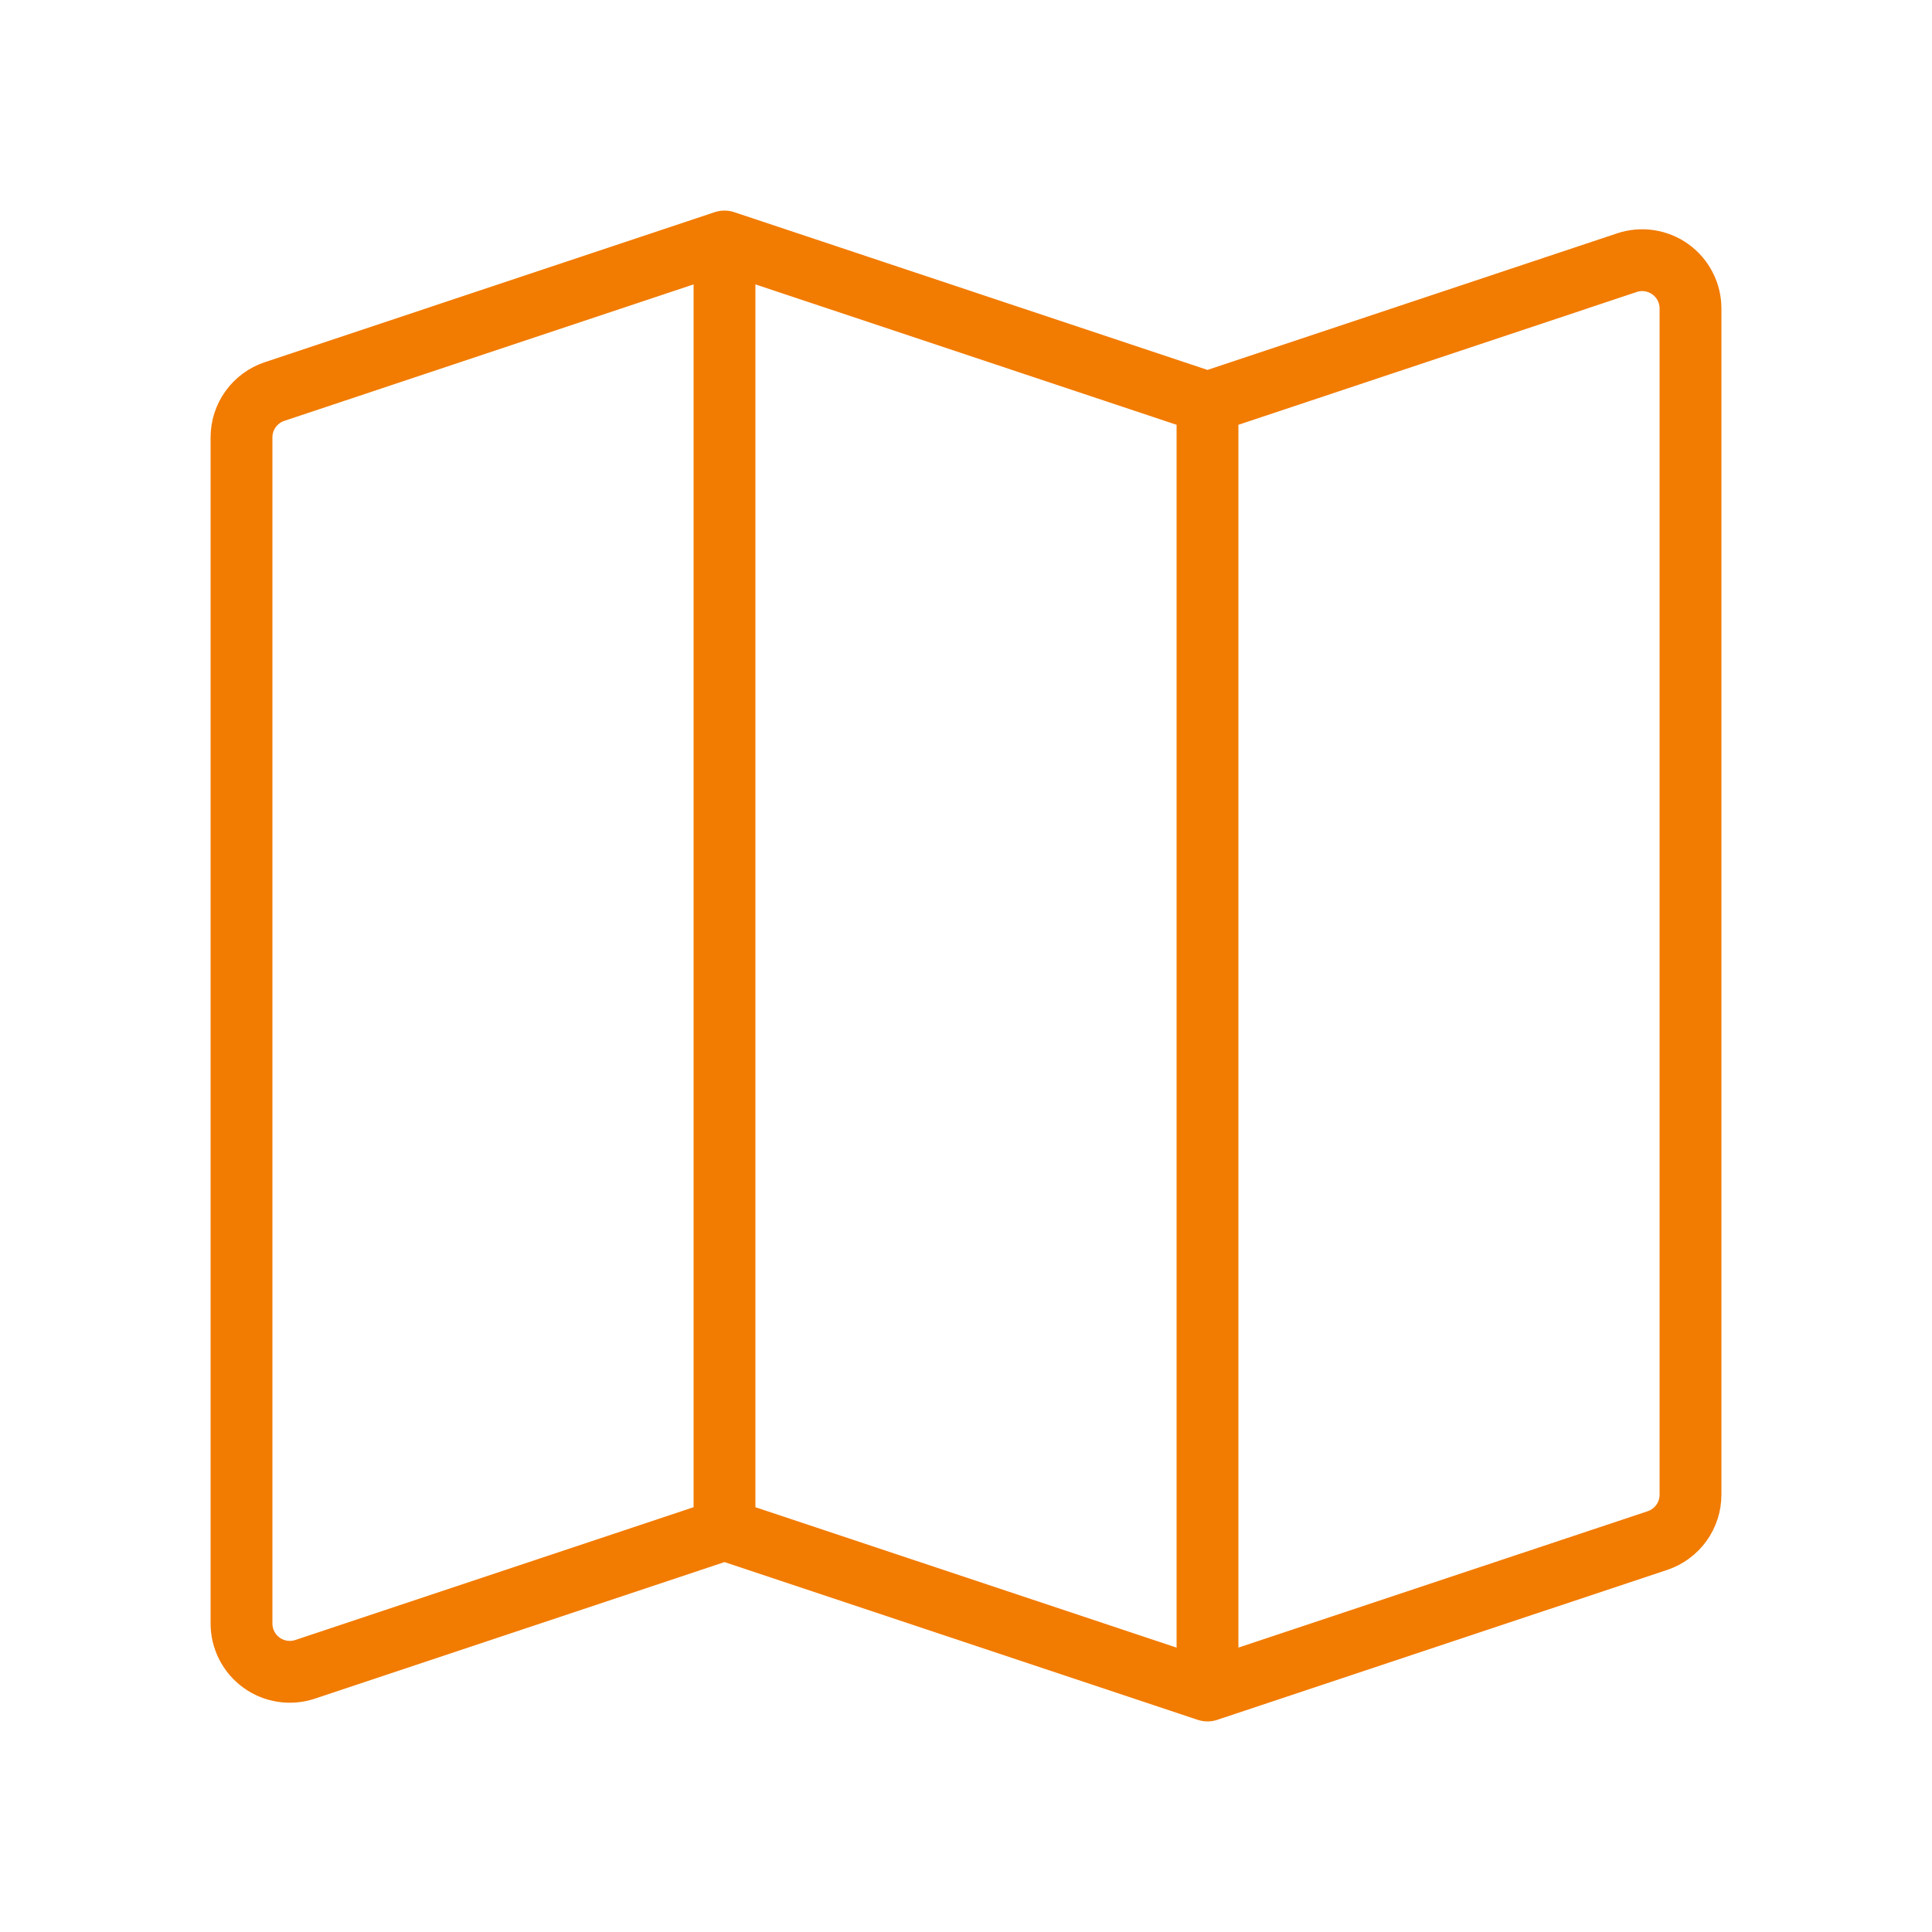
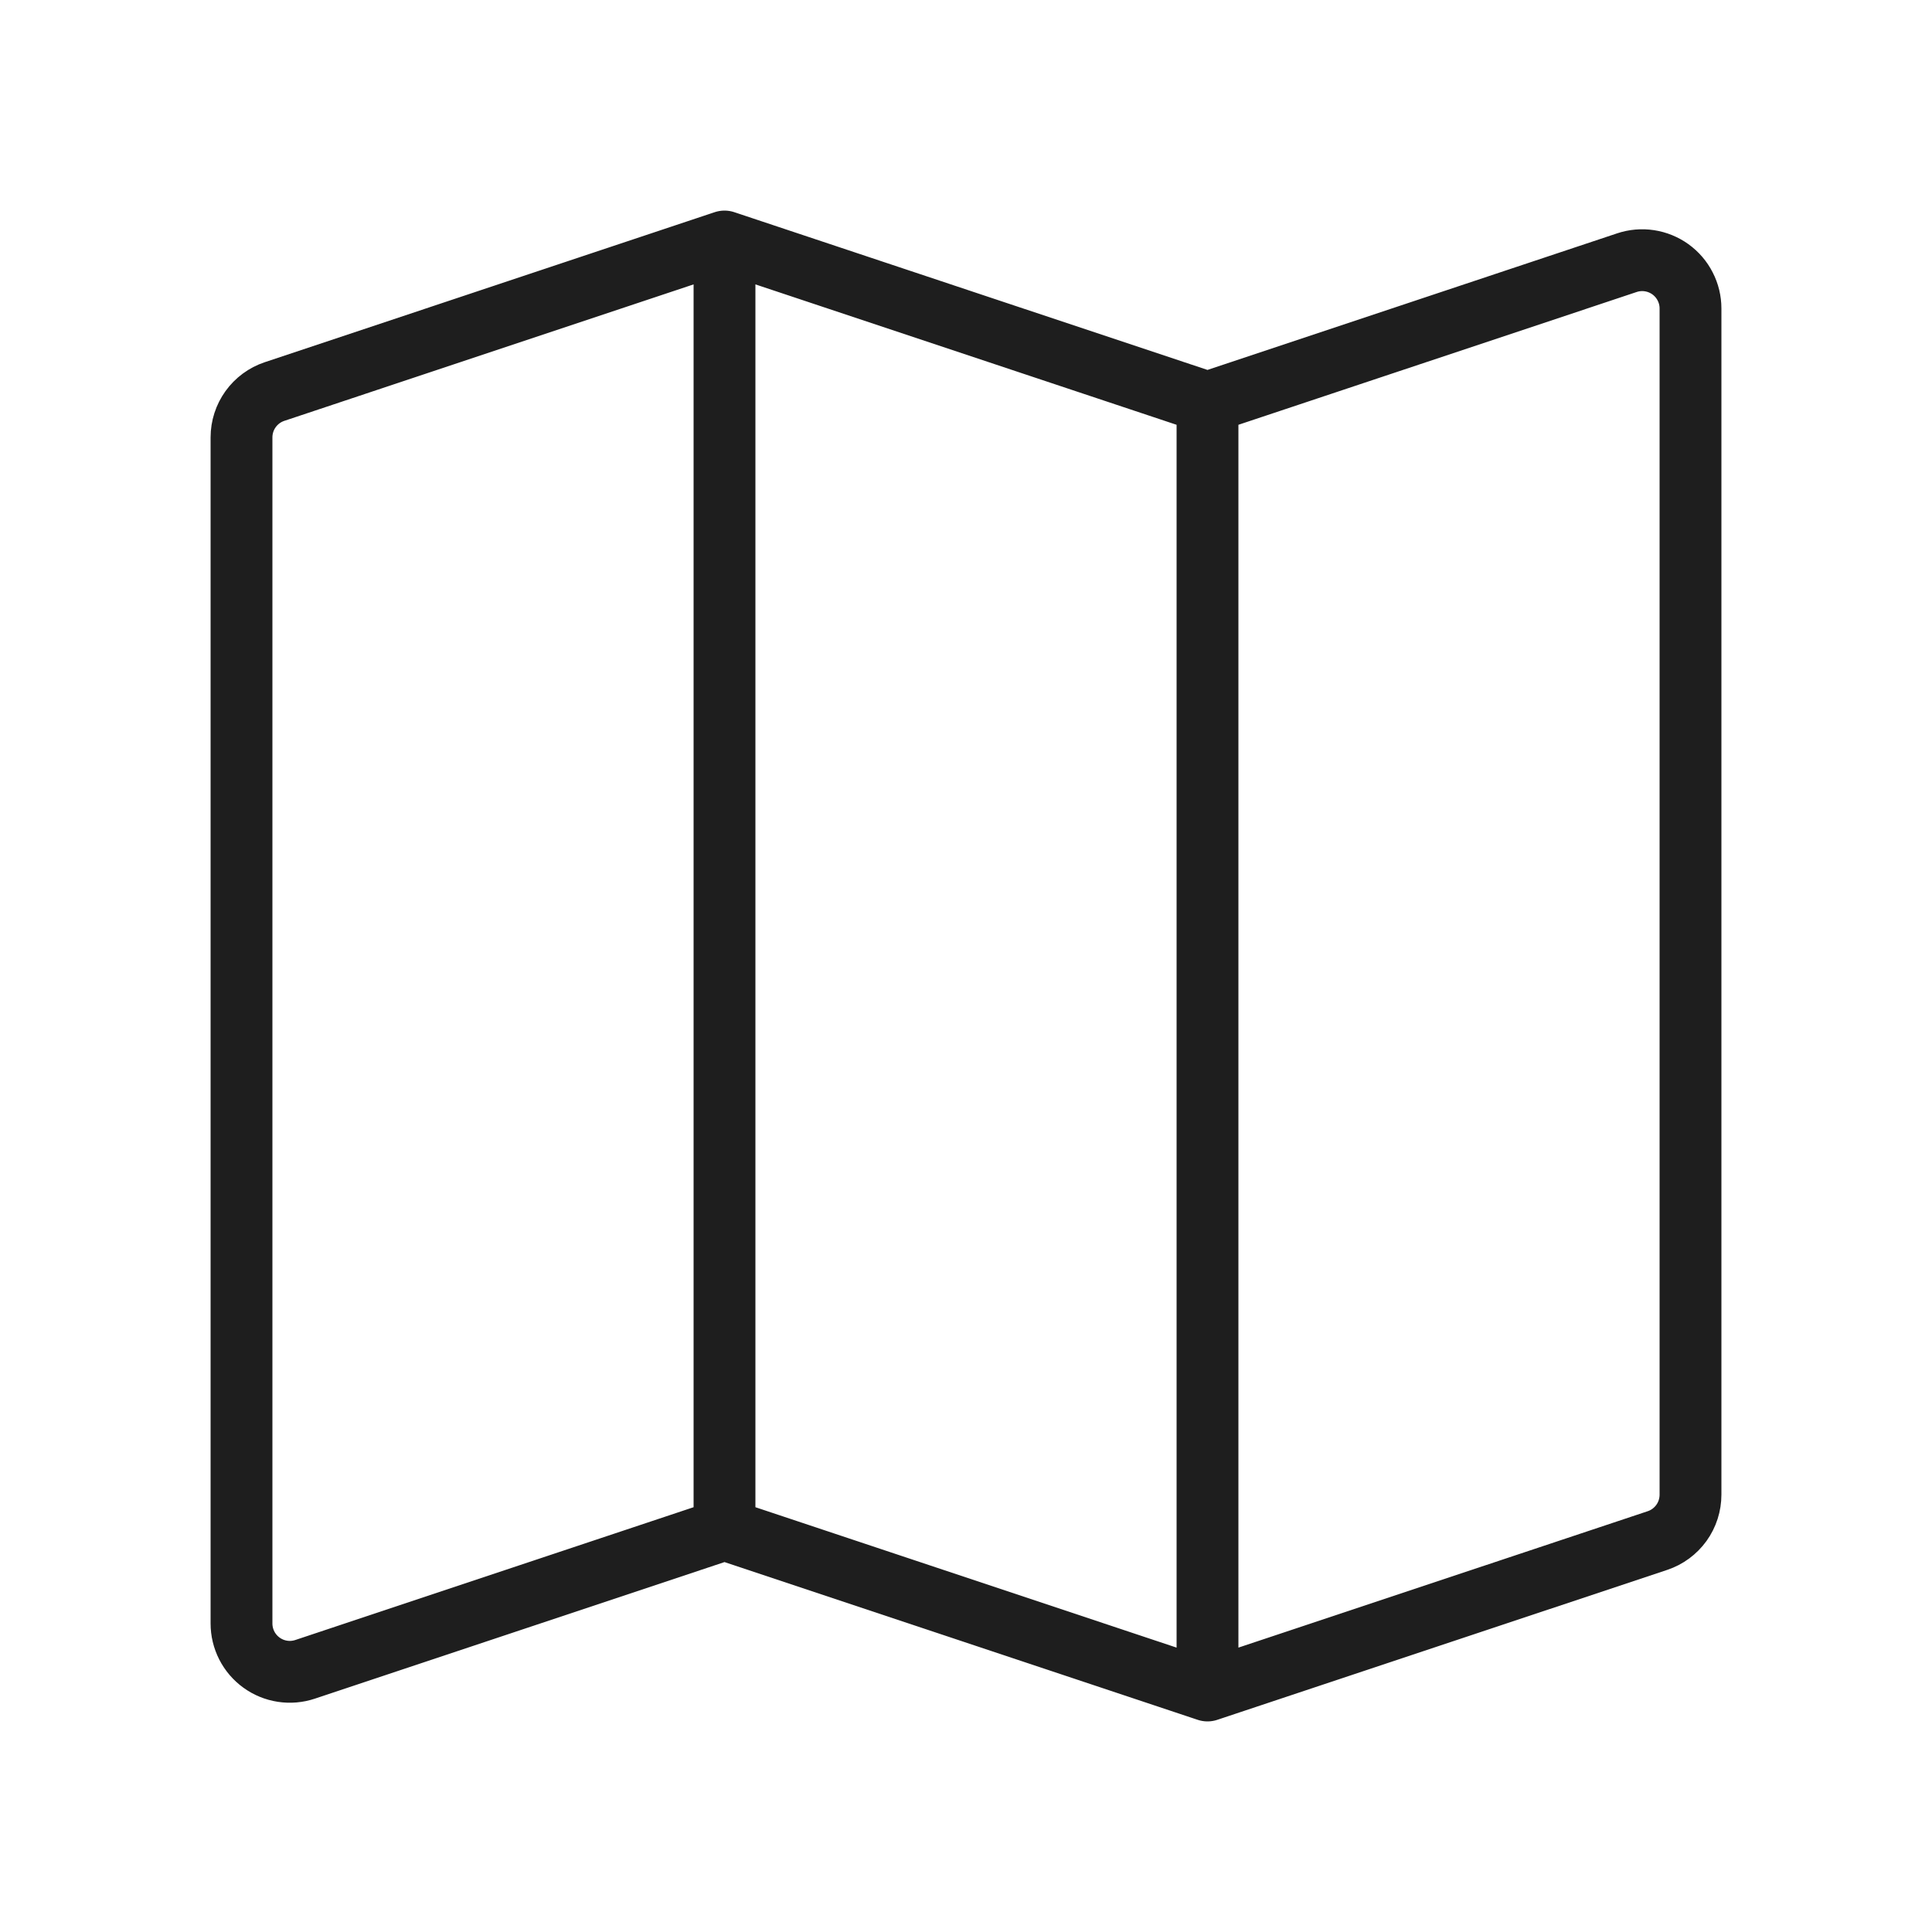
<svg xmlns="http://www.w3.org/2000/svg" width="50" height="50" viewBox="0 0 50 50" fill="none">
-   <path d="M18.75 39.583L7.896 43.202C7.708 43.265 7.507 43.282 7.311 43.252C7.115 43.222 6.929 43.146 6.769 43.03C6.608 42.914 6.477 42.761 6.387 42.585C6.297 42.408 6.25 42.213 6.25 42.015V11.319C6.25 11.056 6.333 10.801 6.486 10.588C6.639 10.376 6.855 10.216 7.104 10.133L18.75 6.25M18.75 39.583L31.25 43.75M18.75 39.583V6.25M18.75 6.25L31.25 10.417M31.25 43.75L42.896 39.869C43.145 39.786 43.361 39.626 43.515 39.413C43.668 39.2 43.75 38.944 43.75 38.681V7.983C43.75 7.785 43.703 7.59 43.612 7.414C43.522 7.237 43.391 7.085 43.23 6.969C43.07 6.854 42.884 6.778 42.688 6.748C42.492 6.718 42.292 6.735 42.104 6.798L31.25 10.417M31.25 43.75V10.417" stroke="#F27B01" stroke-width="1.6" stroke-linecap="round" stroke-linejoin="round" />
+   <path d="M18.75 39.583L7.896 43.202C7.708 43.265 7.507 43.282 7.311 43.252C7.115 43.222 6.929 43.146 6.769 43.03C6.608 42.914 6.477 42.761 6.387 42.585C6.297 42.408 6.25 42.213 6.25 42.015V11.319C6.25 11.056 6.333 10.801 6.486 10.588C6.639 10.376 6.855 10.216 7.104 10.133L18.75 6.25M18.75 39.583L31.25 43.75M18.75 39.583V6.25M18.75 6.25L31.25 10.417M31.25 43.75L42.896 39.869C43.145 39.786 43.361 39.626 43.515 39.413C43.668 39.2 43.75 38.944 43.75 38.681V7.983C43.75 7.785 43.703 7.59 43.612 7.414C43.522 7.237 43.391 7.085 43.23 6.969C43.07 6.854 42.884 6.778 42.688 6.748C42.492 6.718 42.292 6.735 42.104 6.798L31.25 10.417M31.25 43.75V10.417" stroke="#1e1e1e" stroke-width="1.6" stroke-linecap="round" stroke-linejoin="round" />
</svg>
